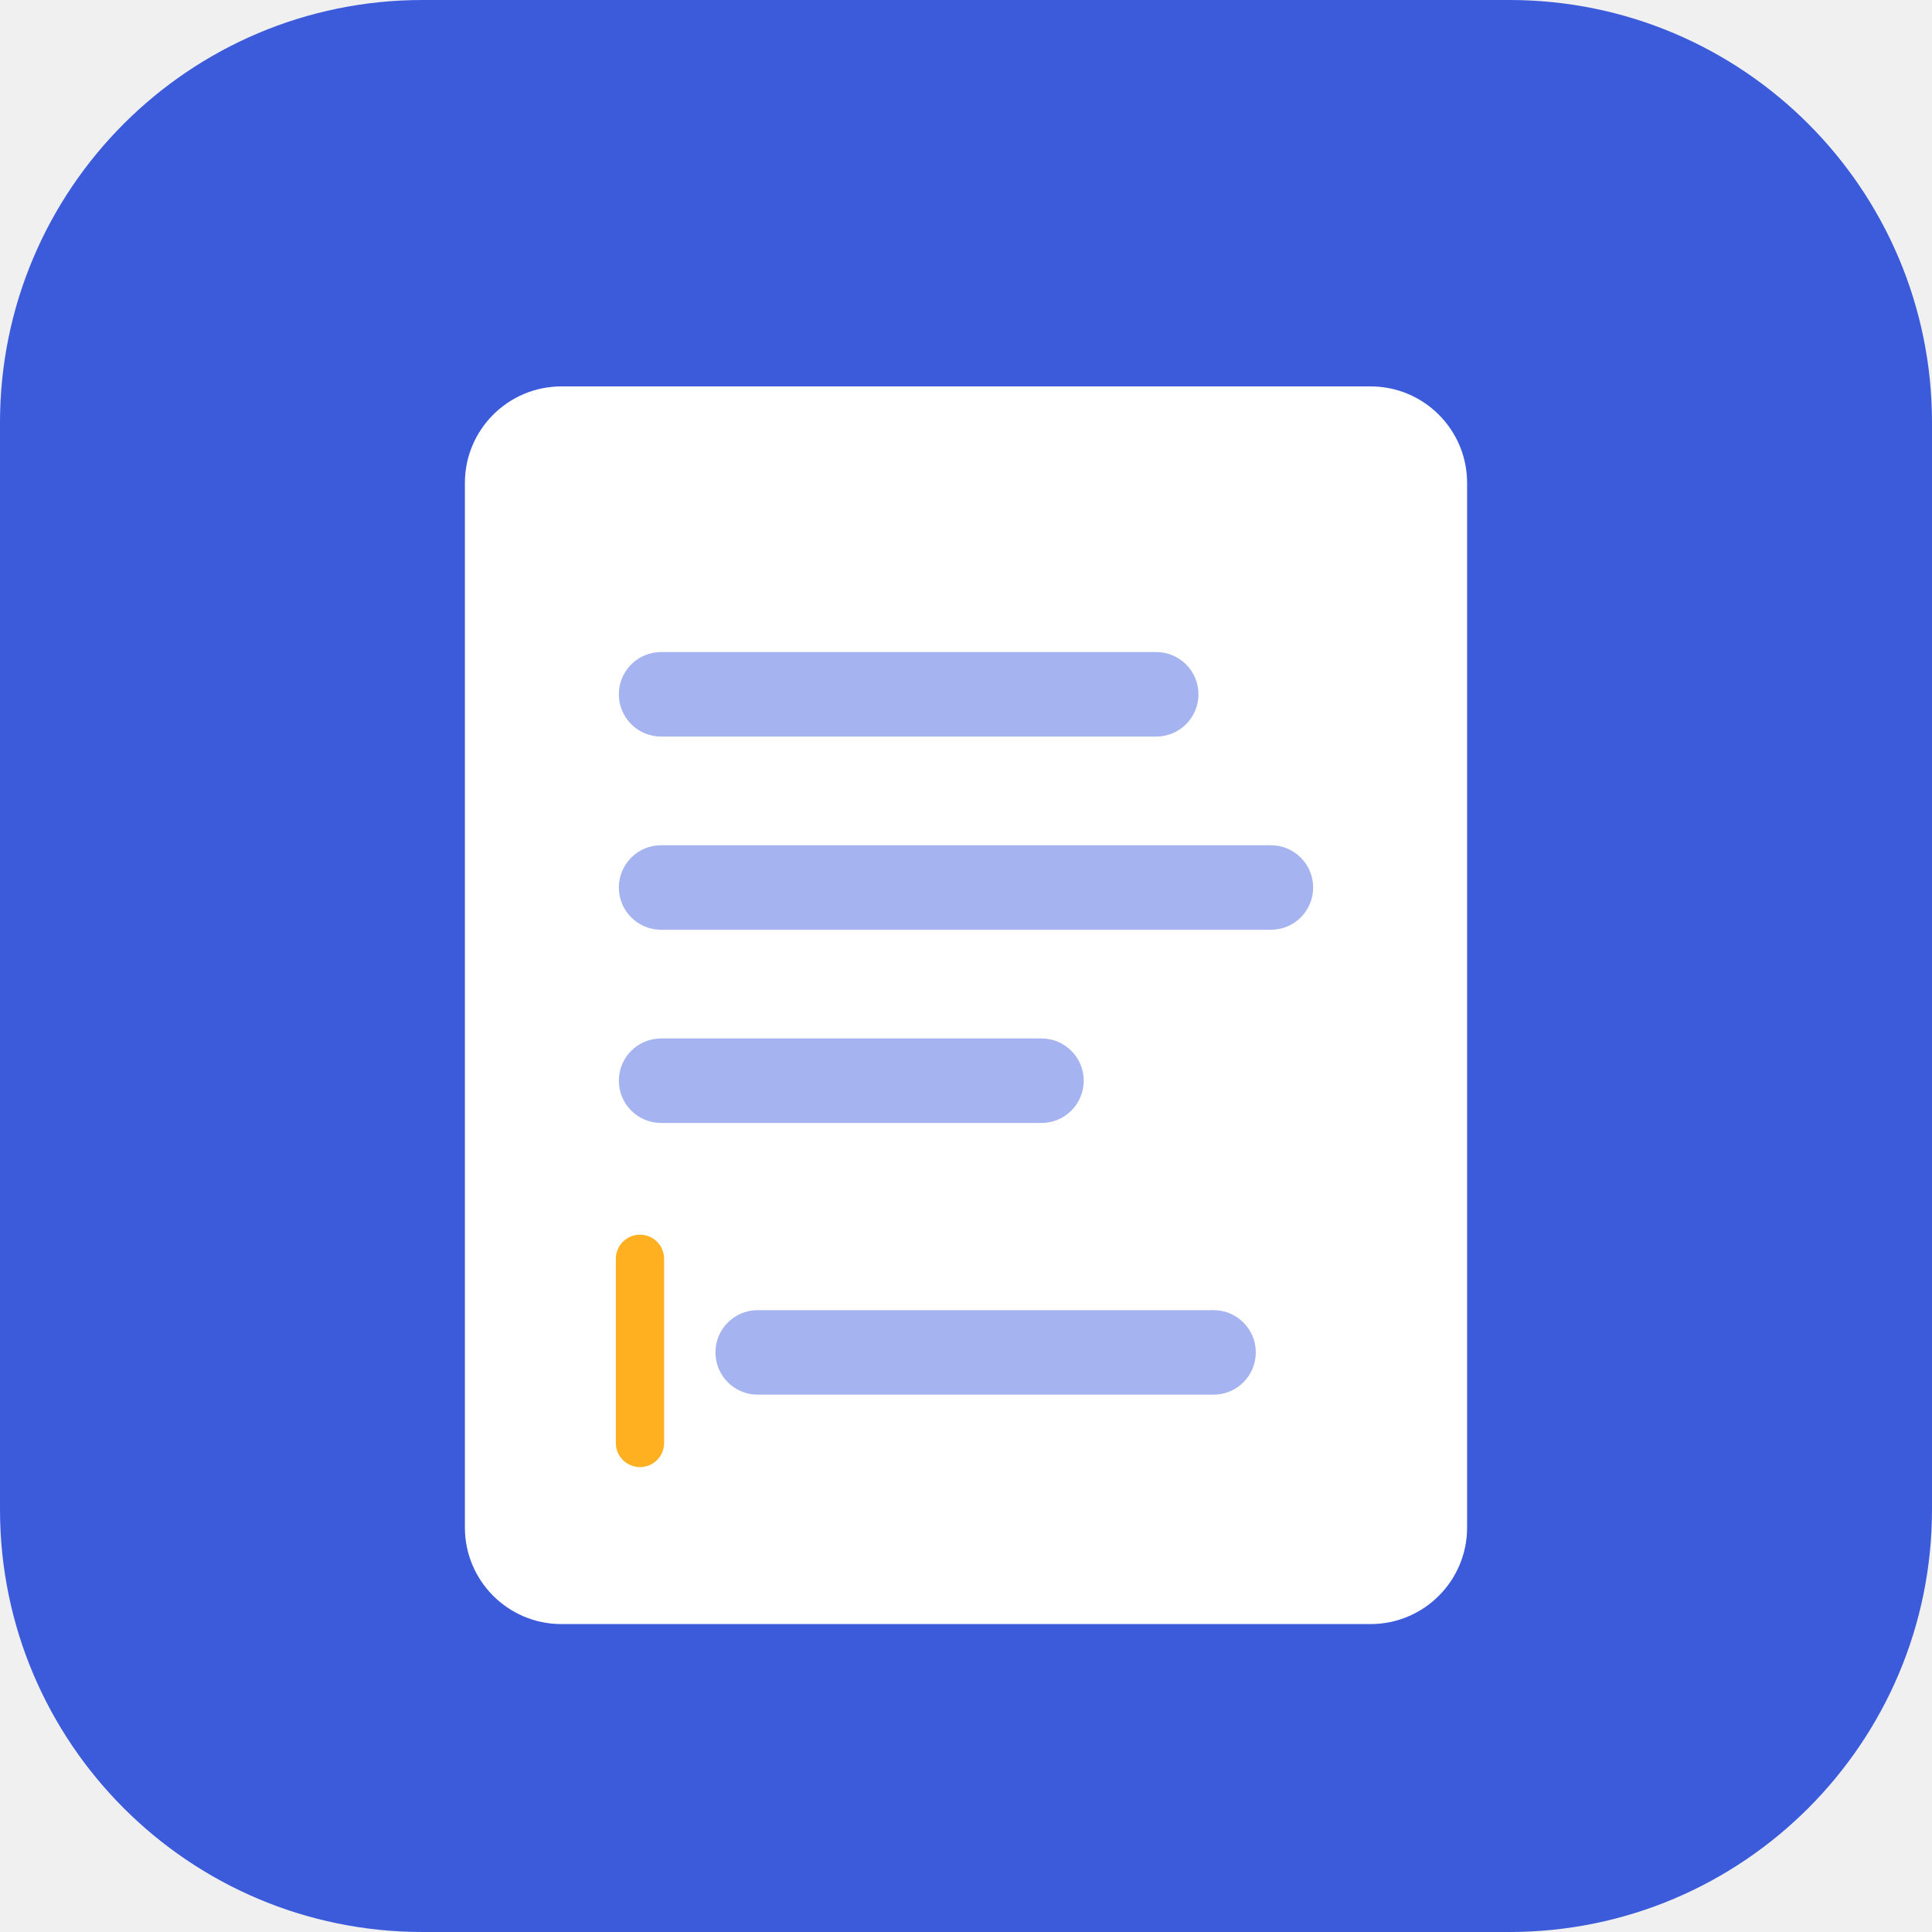
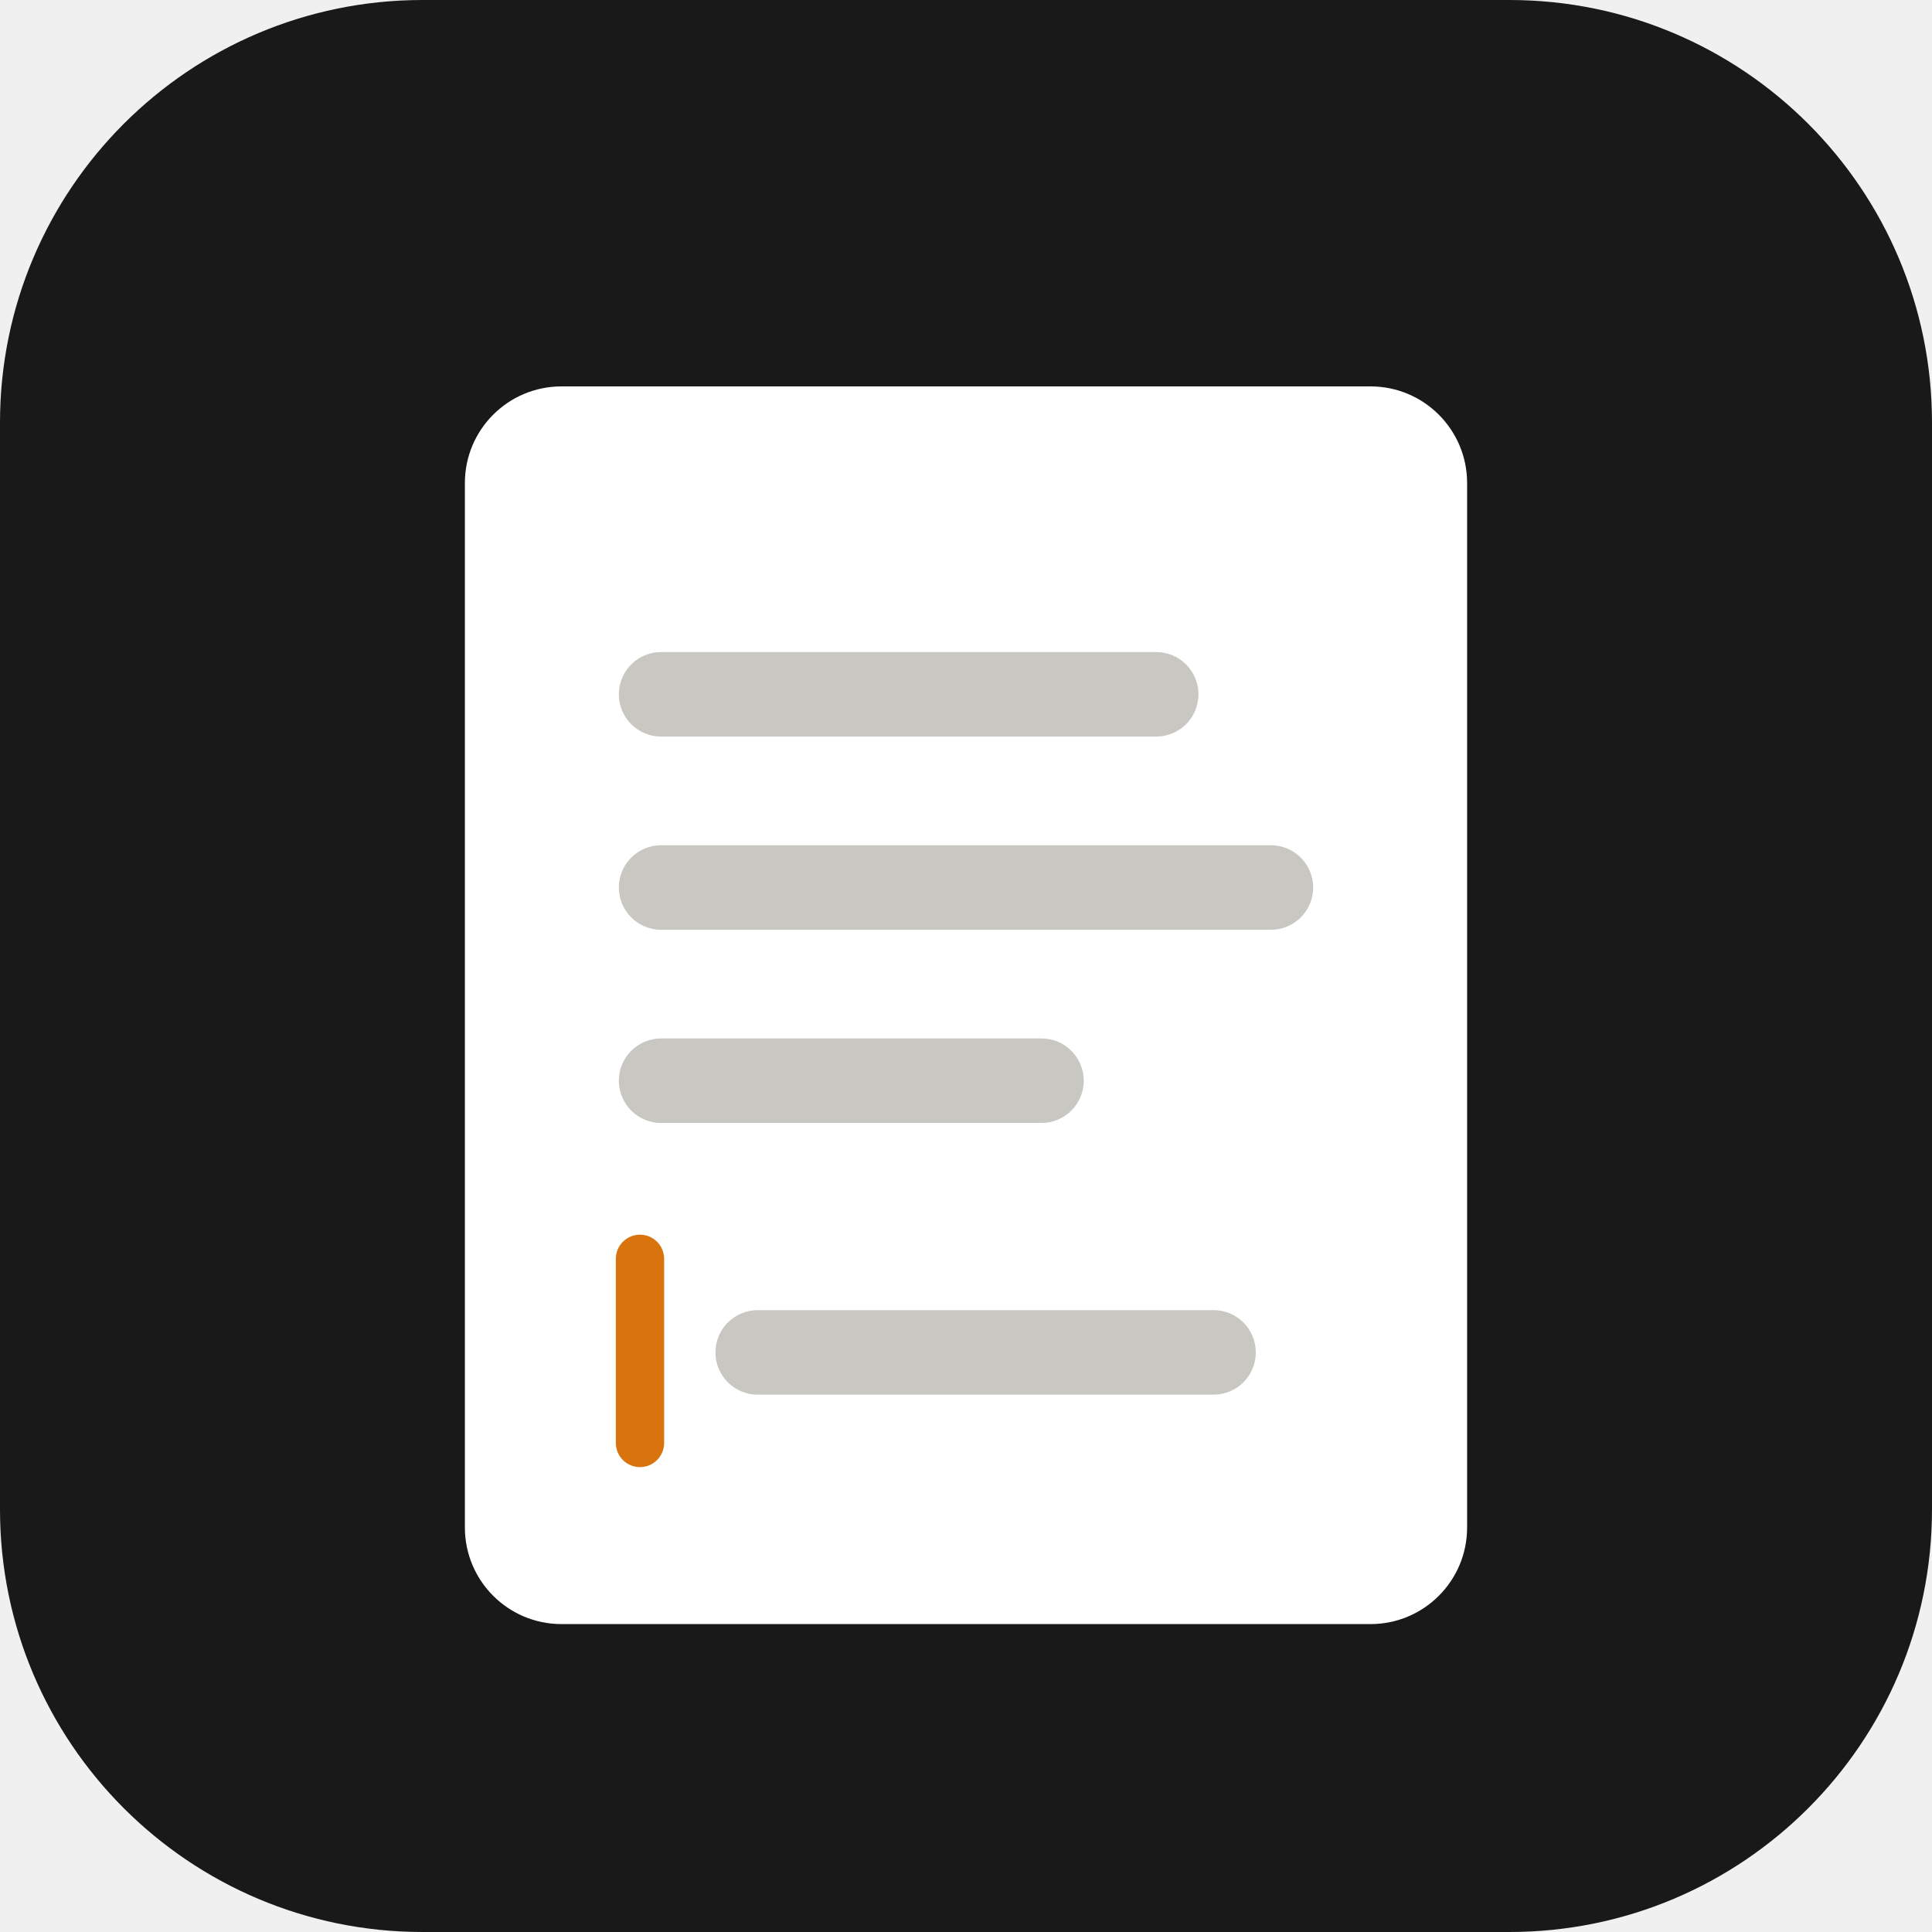
<svg xmlns="http://www.w3.org/2000/svg" viewBox="0 0 64 64">
-   <rect width="64" height="64" rx="14" fill="#3b5bdb" />
+   <rect width="64" height="64" rx="14" fill="#191919" />
  <rect x="15.4" y="12.8" width="33.2" height="41" rx="3.2" fill="#fff" />
-   <rect x="20.5" y="21.6" width="19.2" height="2.8" rx="1.4" fill="#a5b4f0" />
-   <rect x="20.5" y="28" width="23" height="2.8" rx="1.4" fill="#a5b4f0" />
-   <rect x="20.5" y="34.4" width="15.4" height="2.8" rx="1.4" fill="#a5b4f0" />
-   <rect x="20.4" y="40.9" width="1.6" height="7.7" rx="0.8" fill="#ffb020" />
-   <rect x="23.7" y="43.4" width="17.9" height="2.8" rx="1.4" fill="#a5b4f0" />
+   <rect x="20.5" y="21.6" width="19.2" height="2.8" rx="1.4" fill="#c9c7c2" />
+   <rect x="20.5" y="28" width="23" height="2.8" rx="1.4" fill="#c9c7c2" />
+   <rect x="20.5" y="34.4" width="15.4" height="2.8" rx="1.4" fill="#c9c7c2" />
+   <rect x="20.4" y="40.9" width="1.6" height="7.7" rx="0.8" fill="#d9730d" />
+   <rect x="23.7" y="43.4" width="17.9" height="2.8" rx="1.4" fill="#c9c7c2" />
</svg>
